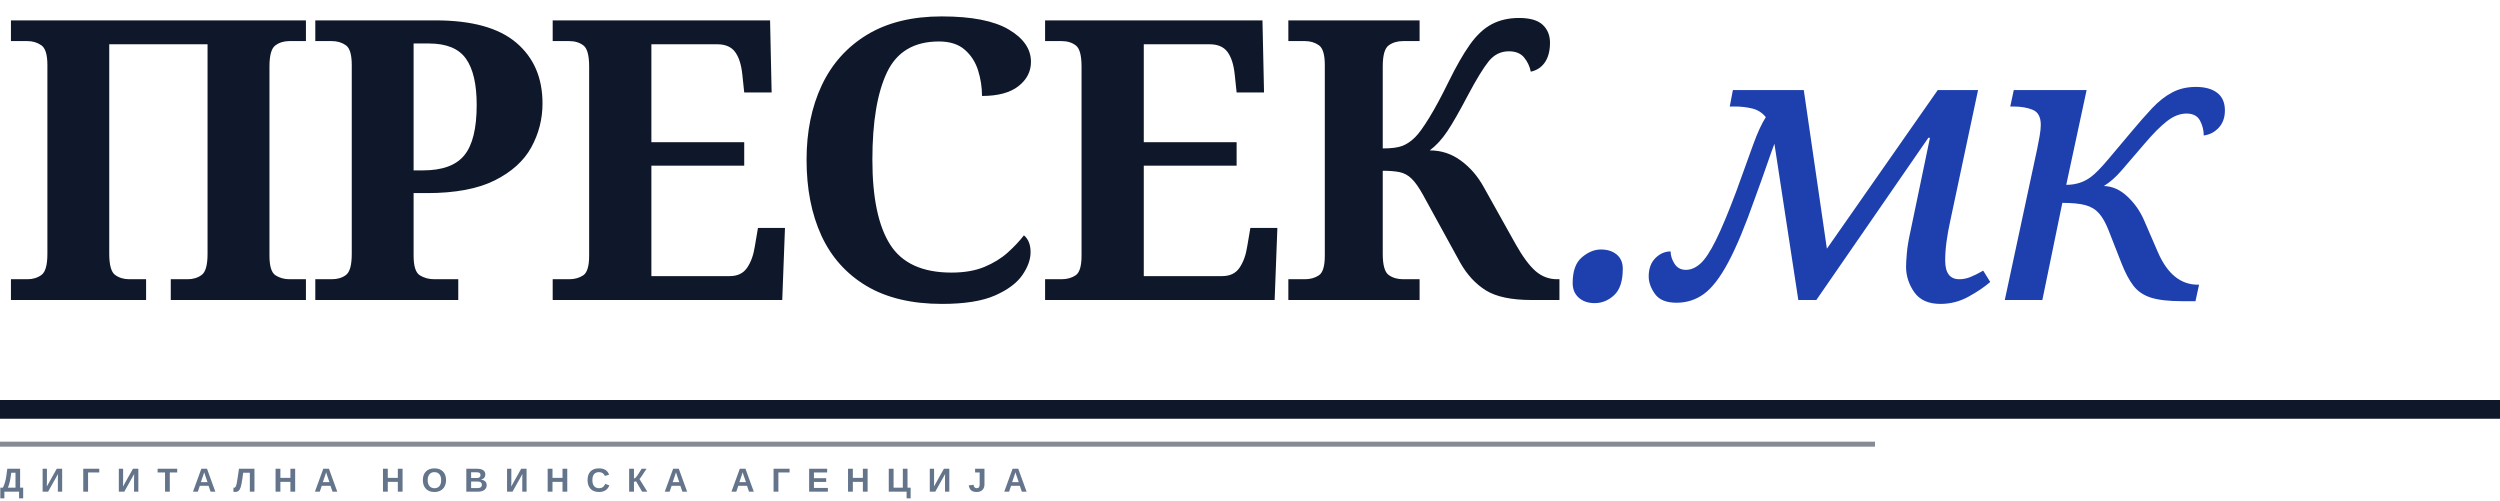
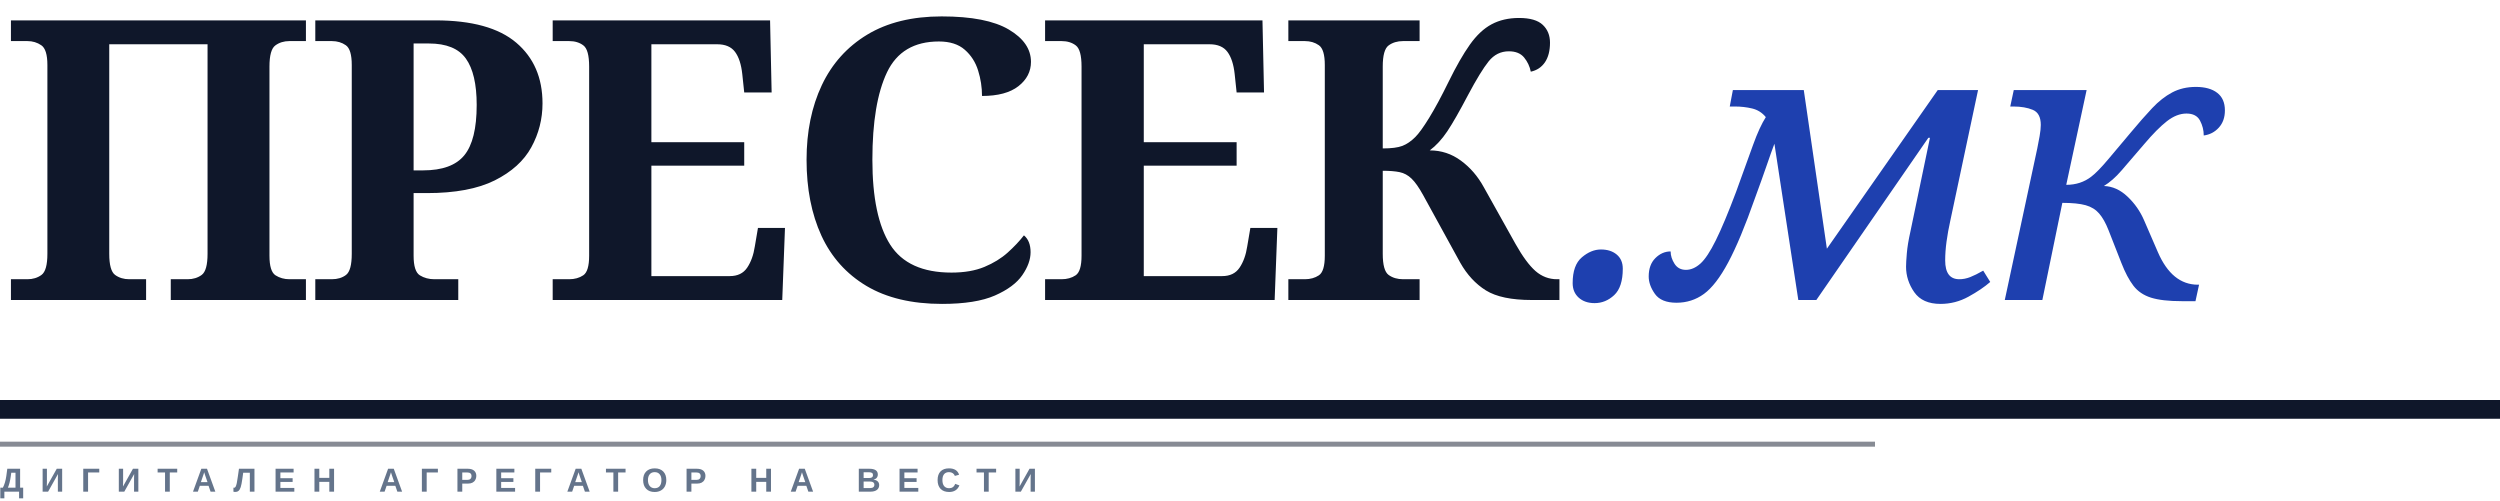
<svg xmlns="http://www.w3.org/2000/svg" width="600" height="120" viewBox="0 0 600 120" fill="none">
  <style>
    .text-serif { font-family: "Georgia", serif; }
    .text-sans { font-family: "Arial", "Helvetica", sans-serif; }
  </style>
  <g fill="#0f172a">
    <text x="0" y="72" class="text-serif" font-weight="900" font-size="94" letter-spacing="-3">ПРЕСЕК</text>
    <text x="375" y="72" class="text-serif" font-weight="300" font-size="94" letter-spacing="-3" fill="#1e40af" font-style="italic">.мк</text>
    <rect x="0" y="96" width="600" height="4.5" fill="#0f172a" />
    <rect x="0" y="106" width="450" height="1.2" fill="#0f172a" opacity="0.5" />
-     <text x="0" y="118" class="text-sans" font-weight="900" font-size="8" letter-spacing="4" fill="#64748b">ДИГИТАЛНА НОВИНСКА АГЕНЦИЈА</text>
+     <text x="0" y="118" class="text-sans" font-weight="900" font-size="8" letter-spacing="4" fill="#64748b">ДИГИТАЛЕН АГРЕГАТОР НА ВЕСТИ</text>
  </g>
</svg>
